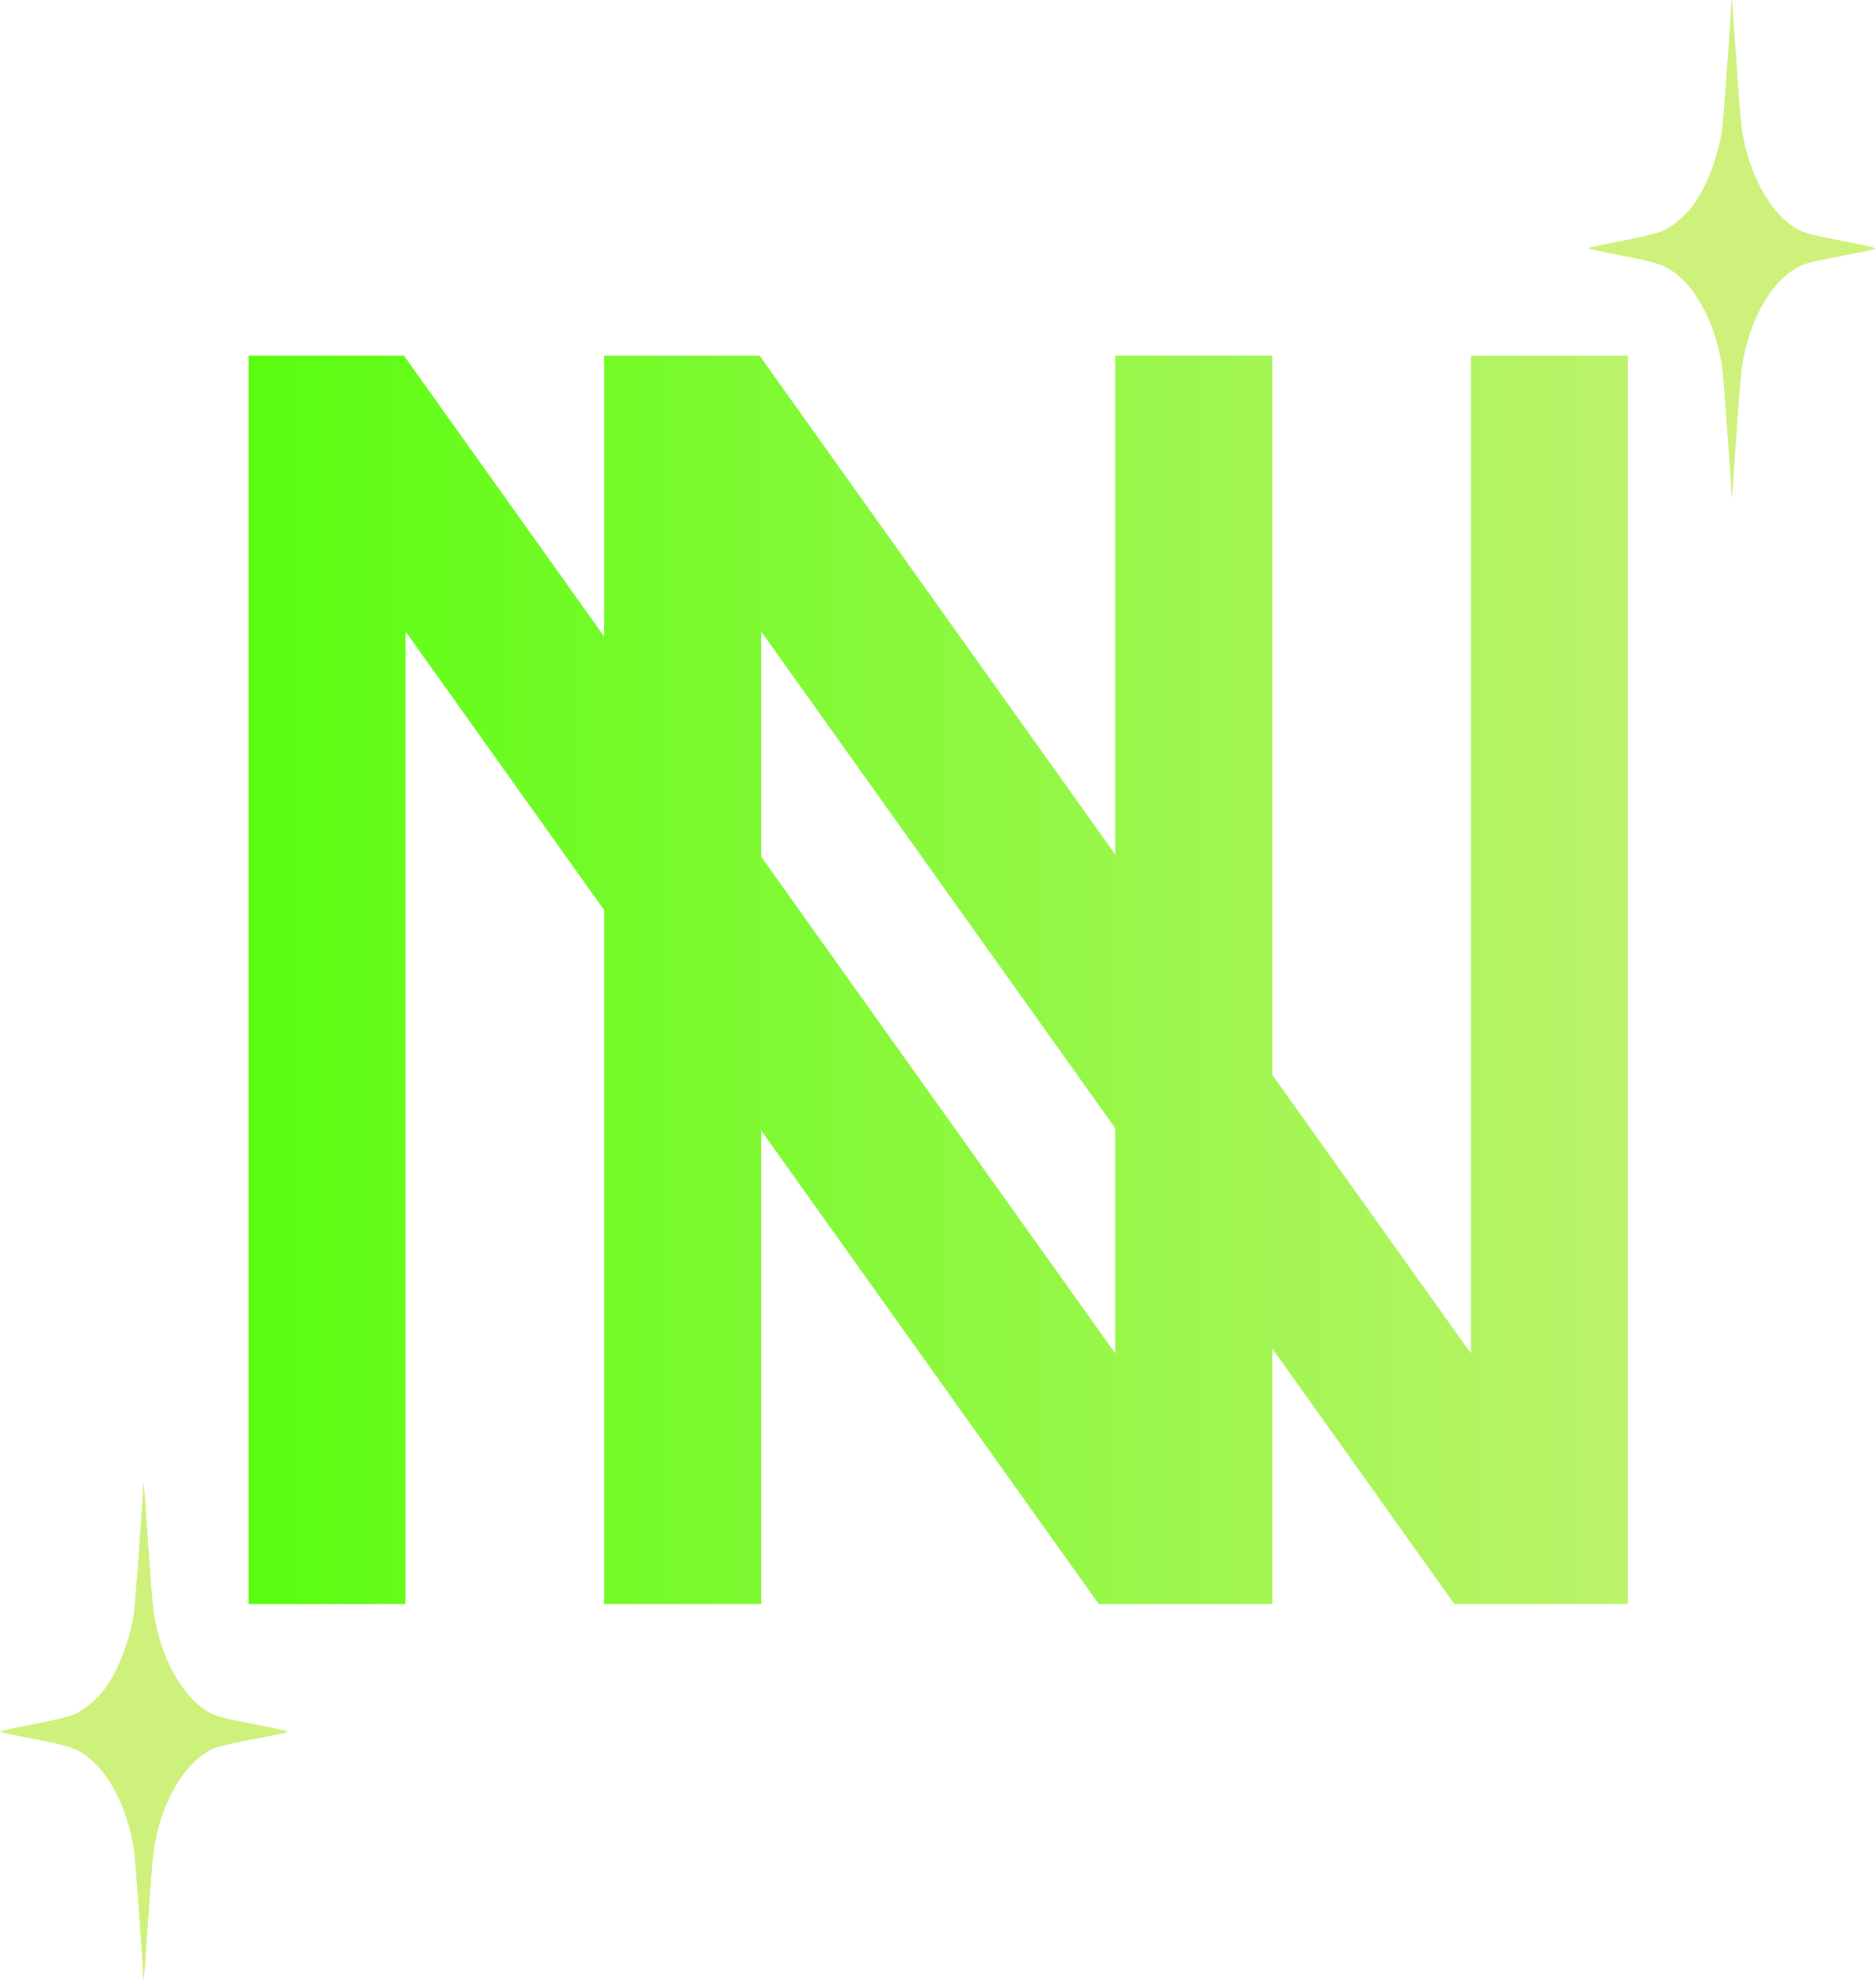
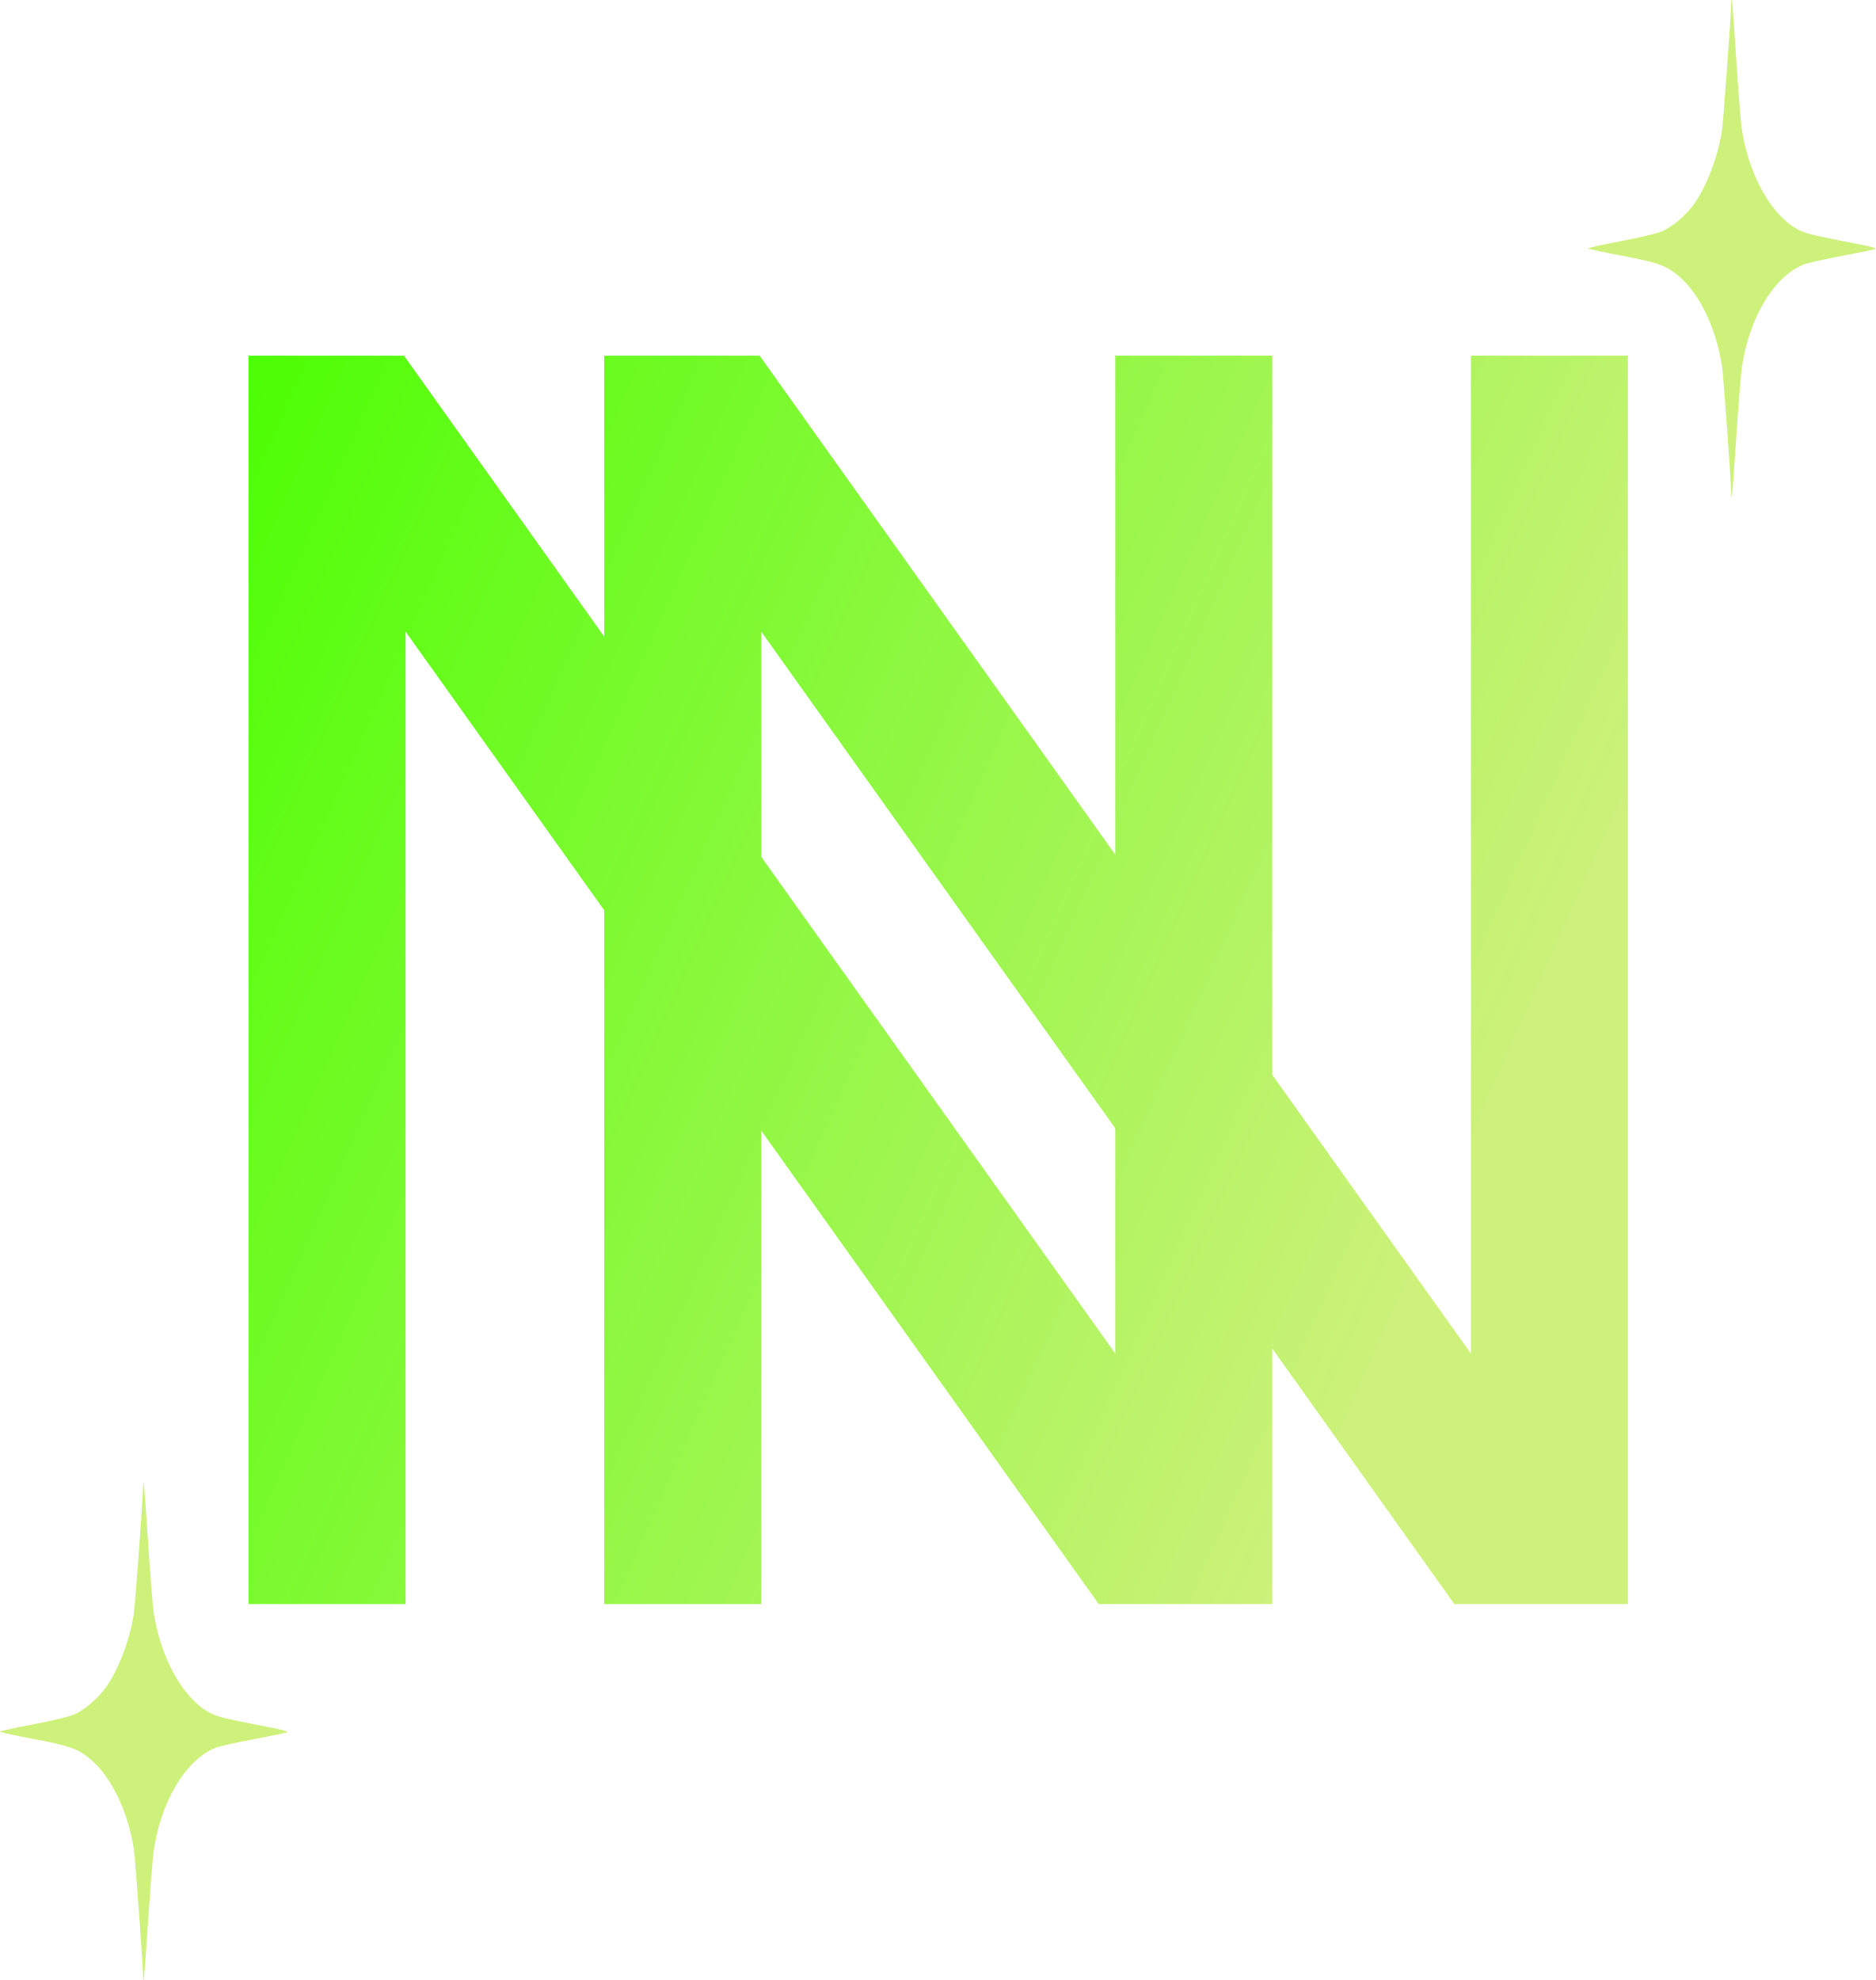
- <svg xmlns="http://www.w3.org/2000/svg" xmlns:xlink="http://www.w3.org/1999/xlink" width="63.035mm" height="66.533mm" viewBox="0 0 63.035 66.533" version="1.1" id="svg1" xml:space="preserve">
+ <svg xmlns="http://www.w3.org/2000/svg" xmlns:xlink="http://www.w3.org/1999/xlink" width="87.904mm" height="92.782mm" viewBox="0 0 87.904 92.782" version="1.1" id="svg1" xml:space="preserve">
  <defs id="defs1">
-     <linearGradient id="linearGradient1">
-       <stop style="stop-color:#48ff00;stop-opacity:1;" offset="0" id="stop1" />
-       <stop style="stop-color:#cef17b;stop-opacity:1;" offset="1" id="stop2" />
+     <linearGradient id="linearGradient2">
+       <stop style="stop-color:#48ff00;stop-opacity:1;" offset="0" id="stop2" />
+       <stop style="stop-color:#cef17b;stop-opacity:1;" offset="0.8" id="stop3" />
    </linearGradient>
-     <linearGradient xlink:href="#linearGradient1" id="linearGradient2" x1="-50.429" y1="-2752.742" x2="-41.004" y2="-2752.742" gradientUnits="userSpaceOnUse" />
-     <linearGradient xlink:href="#linearGradient1" id="linearGradient3" gradientUnits="userSpaceOnUse" x1="-50.429" y1="-2752.742" x2="-41.004" y2="-2752.742" />
-     <linearGradient xlink:href="#linearGradient1" id="linearGradient4" gradientUnits="userSpaceOnUse" x1="-50.429" y1="-2752.742" x2="-41.004" y2="-2752.742" />
-     <linearGradient xlink:href="#linearGradient1" id="linearGradient5" gradientUnits="userSpaceOnUse" x1="-50.429" y1="-2752.742" x2="-41.004" y2="-2752.742" />
-     <linearGradient xlink:href="#linearGradient1" id="linearGradient6" gradientUnits="userSpaceOnUse" x1="-50.429" y1="-2752.742" x2="-41.004" y2="-2752.742" />
-     <linearGradient xlink:href="#linearGradient1" id="linearGradient7" gradientUnits="userSpaceOnUse" x1="-50.429" y1="-2752.742" x2="-41.004" y2="-2752.742" />
-     <linearGradient xlink:href="#linearGradient1" id="linearGradient8" gradientUnits="userSpaceOnUse" x1="-50.429" y1="-2752.742" x2="-41.004" y2="-2752.742" />
+     <linearGradient xlink:href="#linearGradient2" id="linearGradient3" x1="-50.021" y1="-2754.659" x2="-41.412" y2="-2750.826" gradientUnits="userSpaceOnUse" />
+     <linearGradient xlink:href="#linearGradient2" id="linearGradient4" gradientUnits="userSpaceOnUse" x1="-50.021" y1="-2754.659" x2="-41.412" y2="-2750.826" />
+     <linearGradient xlink:href="#linearGradient2" id="linearGradient5" gradientUnits="userSpaceOnUse" x1="-50.021" y1="-2754.659" x2="-41.412" y2="-2750.826" />
+     <linearGradient xlink:href="#linearGradient2" id="linearGradient6" gradientUnits="userSpaceOnUse" x1="-50.021" y1="-2754.659" x2="-41.412" y2="-2750.826" />
+     <linearGradient xlink:href="#linearGradient2" id="linearGradient7" gradientUnits="userSpaceOnUse" x1="-50.021" y1="-2754.659" x2="-41.412" y2="-2750.826" />
+     <linearGradient xlink:href="#linearGradient2" id="linearGradient8" gradientUnits="userSpaceOnUse" x1="-50.021" y1="-2754.659" x2="-41.412" y2="-2750.826" />
+     <linearGradient xlink:href="#linearGradient2" id="linearGradient9" gradientUnits="userSpaceOnUse" x1="-50.021" y1="-2754.659" x2="-41.412" y2="-2750.826" />
  </defs>
-   <g id="layer1" transform="translate(90.07269,-83.66209)">
-     <g id="layer1-4-5" transform="matrix(6.68828,0,0,6.68828,247.2097,18528.038)" style="fill:url(#linearGradient2);fill-opacity:1">
-       <path style="font-weight:bold;font-size:8.926px;line-height:1.2;font-family:'Champagne &amp; Limousines';-inkscape-font-specification:'Champagne &amp; Limousines, Bold';fill:url(#linearGradient3);fill-opacity:1;stroke-width:0.259" d="m -46.612,-2755.929 3.574,5.013 v -5.013 h 0.789 v 6.272 h -0.872 l -3.483,-4.886 v 4.886 h -0.789 v -6.272 z" id="path22" />
-       <path style="font-weight:bold;font-size:8.926px;line-height:1.2;font-family:'Champagne &amp; Limousines';-inkscape-font-specification:'Champagne &amp; Limousines, Bold';fill:url(#linearGradient4);fill-opacity:1;stroke-width:0.259" d="m -48.399,-2755.929 3.574,5.013 v -5.013 h 0.789 v 6.272 h -0.872 l -3.483,-4.886 v 4.886 h -0.789 v -6.272 z" id="text22" />
-       <g id="g3" transform="matrix(0.196497,0,0,0.3394255,-125.0638,-2864.789)" style="fill:url(#linearGradient6);fill-opacity:1">
-         <path style="fill:url(#linearGradient5);fill-opacity:1;stroke-width:0.104" d="m 424.1,322.771 c 0,-0.15 -0.201,-1.751 -0.237,-1.893 -0.144,-0.558 -0.573,-1.077 -1.108,-1.338 -0.32,-0.157 -0.54,-0.202 -1.478,-0.304 -0.461,-0.05 -0.838,-0.098 -0.838,-0.106 0,-0.008 0.378,-0.057 0.839,-0.107 0.461,-0.051 0.932,-0.115 1.045,-0.144 0.273,-0.068 0.614,-0.235 0.823,-0.404 0.323,-0.261 0.616,-0.708 0.715,-1.09 0.036,-0.14 0.238,-1.747 0.238,-1.896 0,-0.026 0.006,-0.041 0.015,-0.033 0.008,0.008 0.058,0.396 0.111,0.863 0.053,0.467 0.116,0.929 0.139,1.027 0.161,0.66 0.718,1.259 1.382,1.486 0.226,0.077 0.338,0.093 1.751,0.253 0.183,0.021 0.314,0.044 0.291,0.053 -0.023,0.008 -0.404,0.054 -0.846,0.102 -0.442,0.048 -0.884,0.105 -0.981,0.127 -0.769,0.172 -1.416,0.797 -1.595,1.542 -0.025,0.102 -0.088,0.567 -0.141,1.033 -0.053,0.466 -0.103,0.854 -0.111,0.863 -0.008,0.008 -0.015,-0.006 -0.015,-0.032 z" id="path3" />
+   <g id="layer1" transform="translate(143.1713,-91.44087)">
+     <g id="layer1-4-5" transform="matrix(9.327001,0,0,9.327001,327.1788,25812.661)" style="fill:url(#linearGradient3);fill-opacity:1">
+       <path style="font-weight:bold;font-size:8.926px;line-height:1.2;font-family:'Champagne &amp; Limousines';-inkscape-font-specification:'Champagne &amp; Limousines, Bold';fill:url(#linearGradient4);fill-opacity:1;stroke-width:0.259" d="m -46.612,-2755.929 3.574,5.013 v -5.013 h 0.789 v 6.272 h -0.872 l -3.483,-4.886 v 4.886 h -0.789 v -6.272 z" id="path22" />
+       <path style="font-weight:bold;font-size:8.926px;line-height:1.2;font-family:'Champagne &amp; Limousines';-inkscape-font-specification:'Champagne &amp; Limousines, Bold';fill:url(#linearGradient5);fill-opacity:1;stroke-width:0.259" d="m -48.399,-2755.929 3.574,5.013 v -5.013 h 0.789 v 6.272 h -0.872 l -3.483,-4.886 v 4.886 h -0.789 v -6.272 z" id="text22" />
+       <g id="g3" transform="matrix(0.196497,0,0,0.3394255,-125.0638,-2864.789)" style="fill:url(#linearGradient7);fill-opacity:1">
+         <path style="fill:url(#linearGradient6);fill-opacity:1;stroke-width:0.104" d="m 424.1,322.771 c 0,-0.15 -0.201,-1.751 -0.237,-1.893 -0.144,-0.558 -0.573,-1.077 -1.108,-1.338 -0.32,-0.157 -0.54,-0.202 -1.478,-0.304 -0.461,-0.05 -0.838,-0.098 -0.838,-0.106 0,-0.008 0.378,-0.057 0.839,-0.107 0.461,-0.051 0.932,-0.115 1.045,-0.144 0.273,-0.068 0.614,-0.235 0.823,-0.404 0.323,-0.261 0.616,-0.708 0.715,-1.09 0.036,-0.14 0.238,-1.747 0.238,-1.896 0,-0.026 0.006,-0.041 0.015,-0.033 0.008,0.008 0.058,0.396 0.111,0.863 0.053,0.467 0.116,0.929 0.139,1.027 0.161,0.66 0.718,1.259 1.382,1.486 0.226,0.077 0.338,0.093 1.751,0.253 0.183,0.021 0.314,0.044 0.291,0.053 -0.023,0.008 -0.404,0.054 -0.846,0.102 -0.442,0.048 -0.884,0.105 -0.981,0.127 -0.769,0.172 -1.416,0.797 -1.595,1.542 -0.025,0.102 -0.088,0.567 -0.141,1.033 -0.053,0.466 -0.103,0.854 -0.111,0.863 -0.008,0.008 -0.015,-0.006 -0.015,-0.032 z" id="path3" />
      </g>
-       <g id="g23" transform="matrix(0.196497,0,0,0.3394255,-133.0438,-2857.337)" style="fill:url(#linearGradient8);fill-opacity:1">
-         <path style="fill:url(#linearGradient7);fill-opacity:1;stroke-width:0.104" d="m 424.1,322.771 c 0,-0.15 -0.201,-1.751 -0.237,-1.893 -0.144,-0.558 -0.573,-1.077 -1.108,-1.338 -0.32,-0.157 -0.54,-0.202 -1.478,-0.304 -0.461,-0.05 -0.838,-0.098 -0.838,-0.106 0,-0.008 0.378,-0.057 0.839,-0.107 0.461,-0.051 0.932,-0.115 1.045,-0.144 0.273,-0.068 0.614,-0.235 0.823,-0.404 0.323,-0.261 0.616,-0.708 0.715,-1.09 0.036,-0.14 0.238,-1.747 0.238,-1.896 0,-0.026 0.006,-0.041 0.015,-0.033 0.008,0.008 0.058,0.396 0.111,0.863 0.053,0.467 0.116,0.929 0.139,1.027 0.161,0.66 0.718,1.259 1.382,1.486 0.226,0.077 0.338,0.093 1.751,0.253 0.183,0.021 0.314,0.044 0.291,0.053 -0.023,0.008 -0.404,0.054 -0.846,0.102 -0.442,0.048 -0.884,0.105 -0.981,0.127 -0.769,0.172 -1.416,0.797 -1.595,1.542 -0.025,0.102 -0.088,0.567 -0.141,1.033 -0.053,0.466 -0.103,0.854 -0.111,0.863 -0.008,0.008 -0.015,-0.006 -0.015,-0.032 z" id="path23" />
+       <g id="g23" transform="matrix(0.196497,0,0,0.3394255,-133.0438,-2857.337)" style="fill:url(#linearGradient9);fill-opacity:1">
+         <path style="fill:url(#linearGradient8);fill-opacity:1;stroke-width:0.104" d="m 424.1,322.771 c 0,-0.15 -0.201,-1.751 -0.237,-1.893 -0.144,-0.558 -0.573,-1.077 -1.108,-1.338 -0.32,-0.157 -0.54,-0.202 -1.478,-0.304 -0.461,-0.05 -0.838,-0.098 -0.838,-0.106 0,-0.008 0.378,-0.057 0.839,-0.107 0.461,-0.051 0.932,-0.115 1.045,-0.144 0.273,-0.068 0.614,-0.235 0.823,-0.404 0.323,-0.261 0.616,-0.708 0.715,-1.09 0.036,-0.14 0.238,-1.747 0.238,-1.896 0,-0.026 0.006,-0.041 0.015,-0.033 0.008,0.008 0.058,0.396 0.111,0.863 0.053,0.467 0.116,0.929 0.139,1.027 0.161,0.66 0.718,1.259 1.382,1.486 0.226,0.077 0.338,0.093 1.751,0.253 0.183,0.021 0.314,0.044 0.291,0.053 -0.023,0.008 -0.404,0.054 -0.846,0.102 -0.442,0.048 -0.884,0.105 -0.981,0.127 -0.769,0.172 -1.416,0.797 -1.595,1.542 -0.025,0.102 -0.088,0.567 -0.141,1.033 -0.053,0.466 -0.103,0.854 -0.111,0.863 -0.008,0.008 -0.015,-0.006 -0.015,-0.032 z" id="path23" />
      </g>
    </g>
  </g>
</svg>
